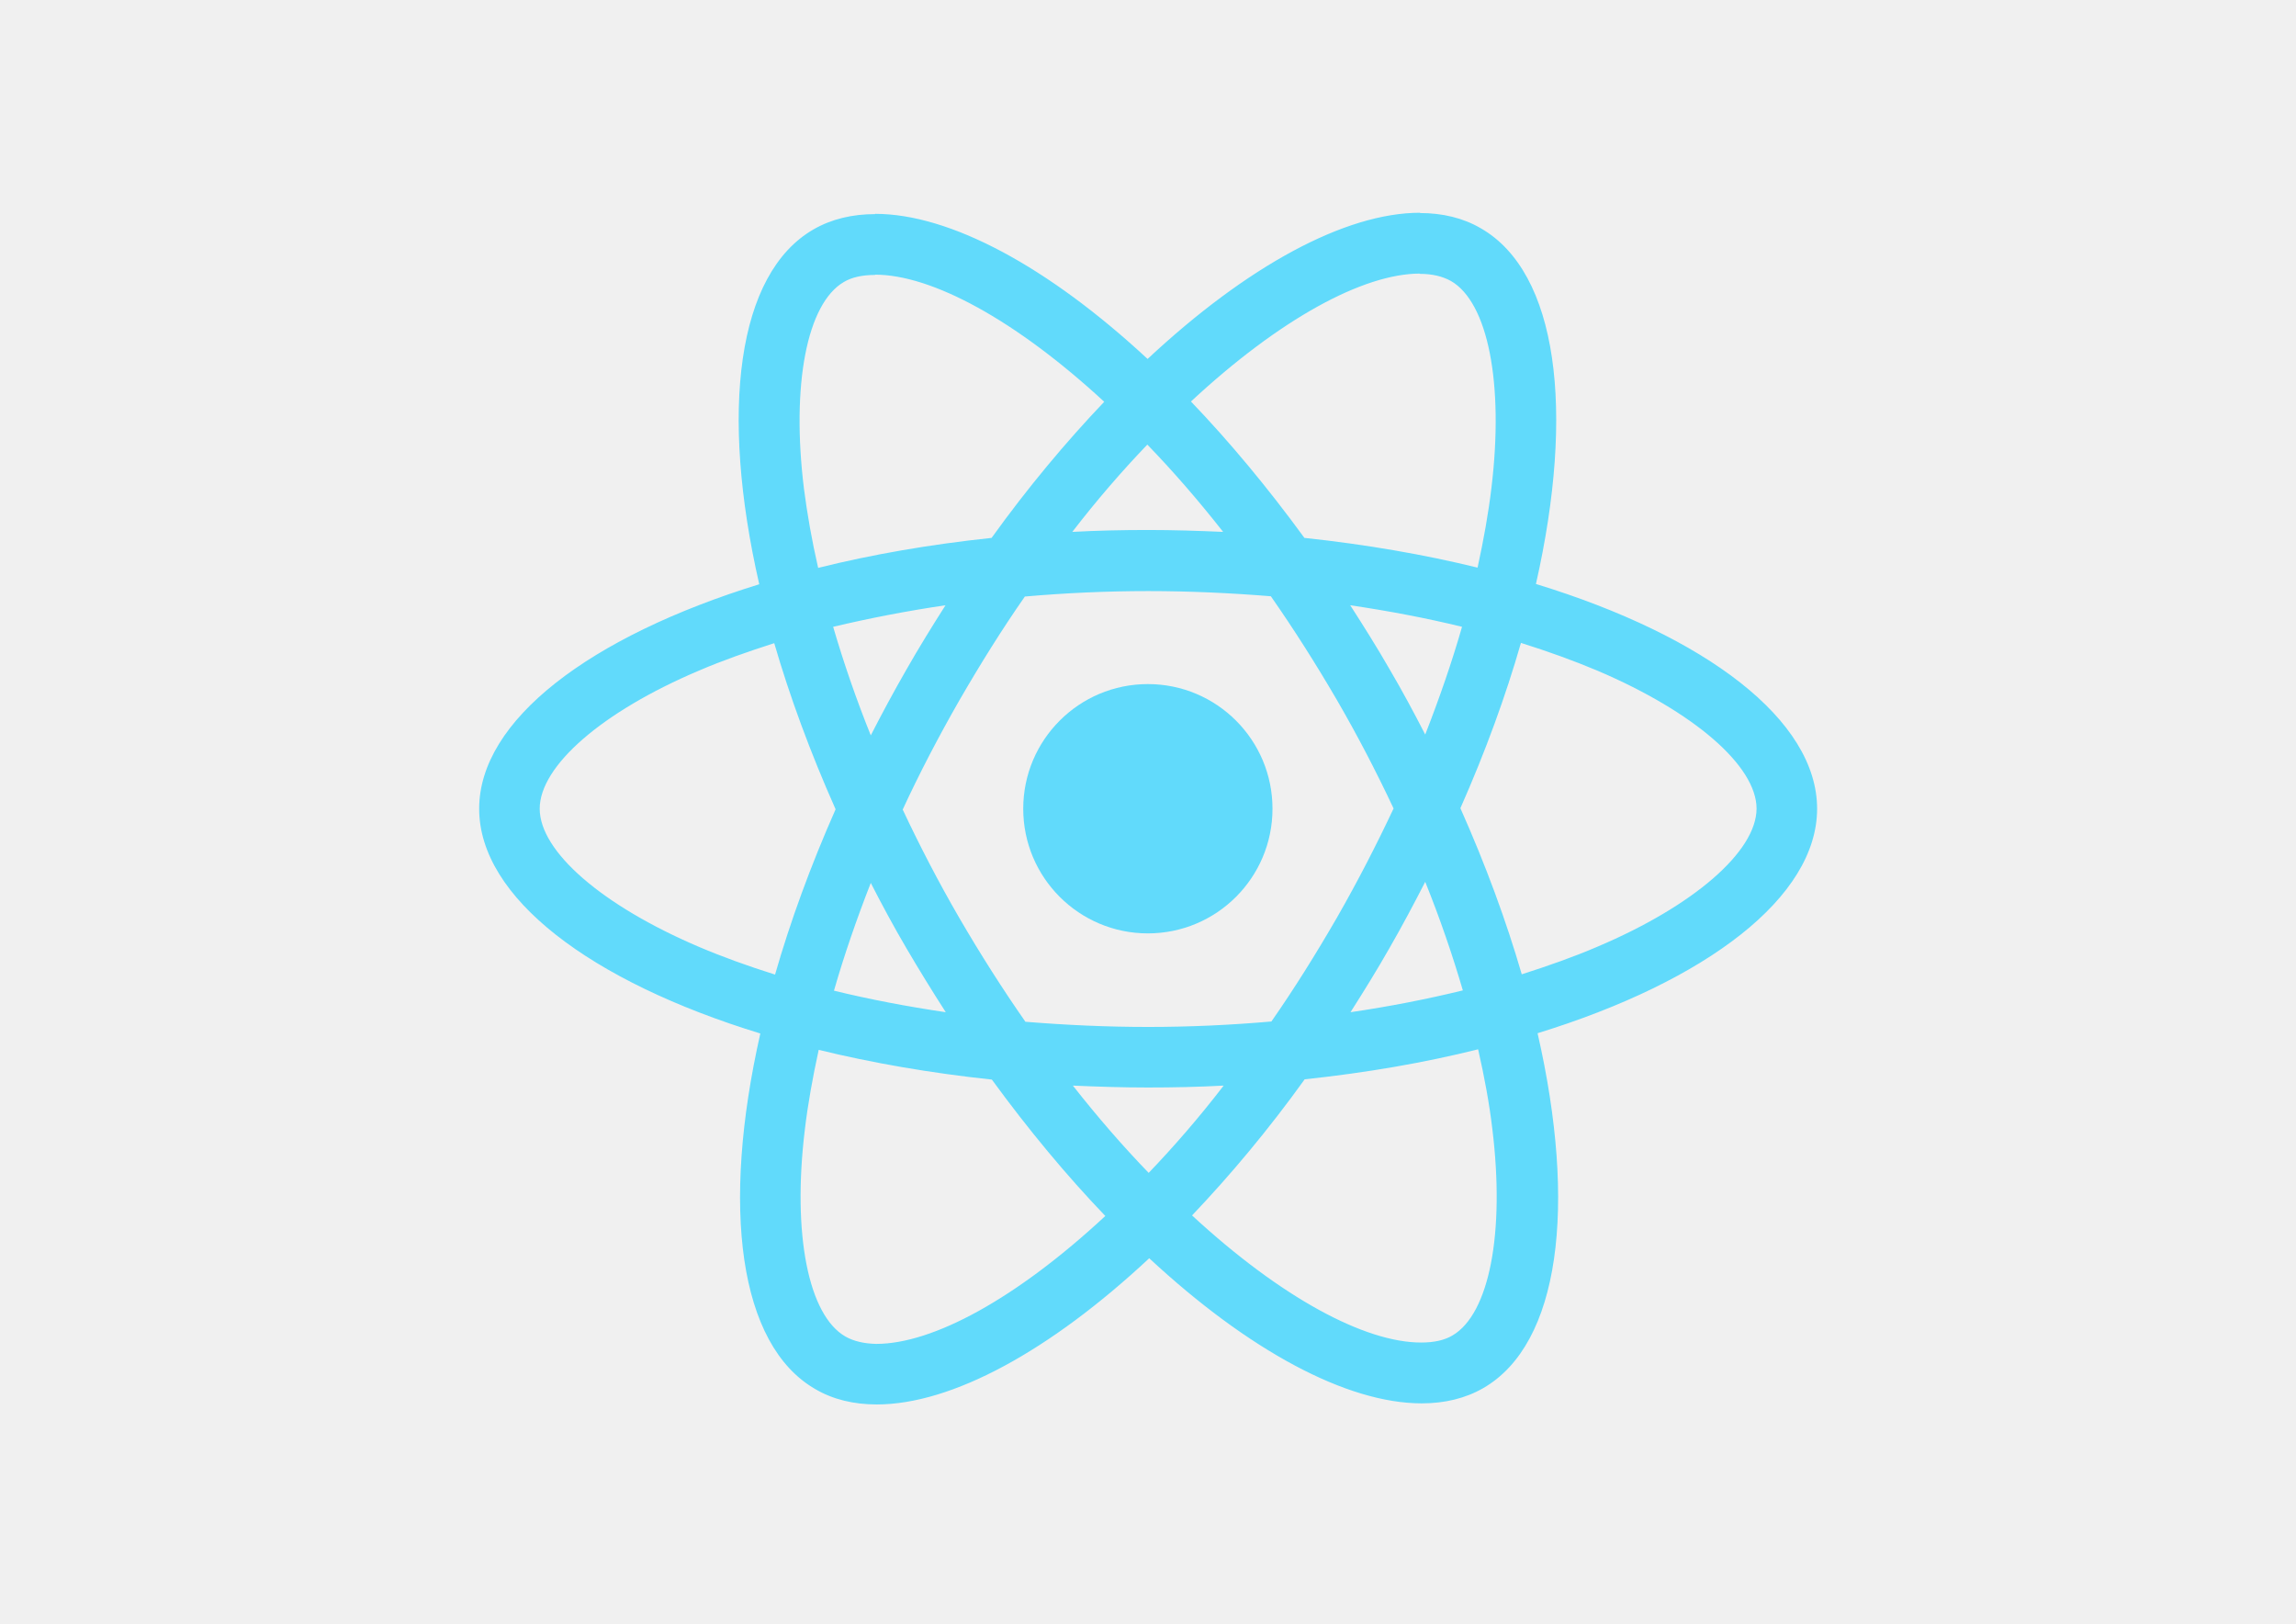
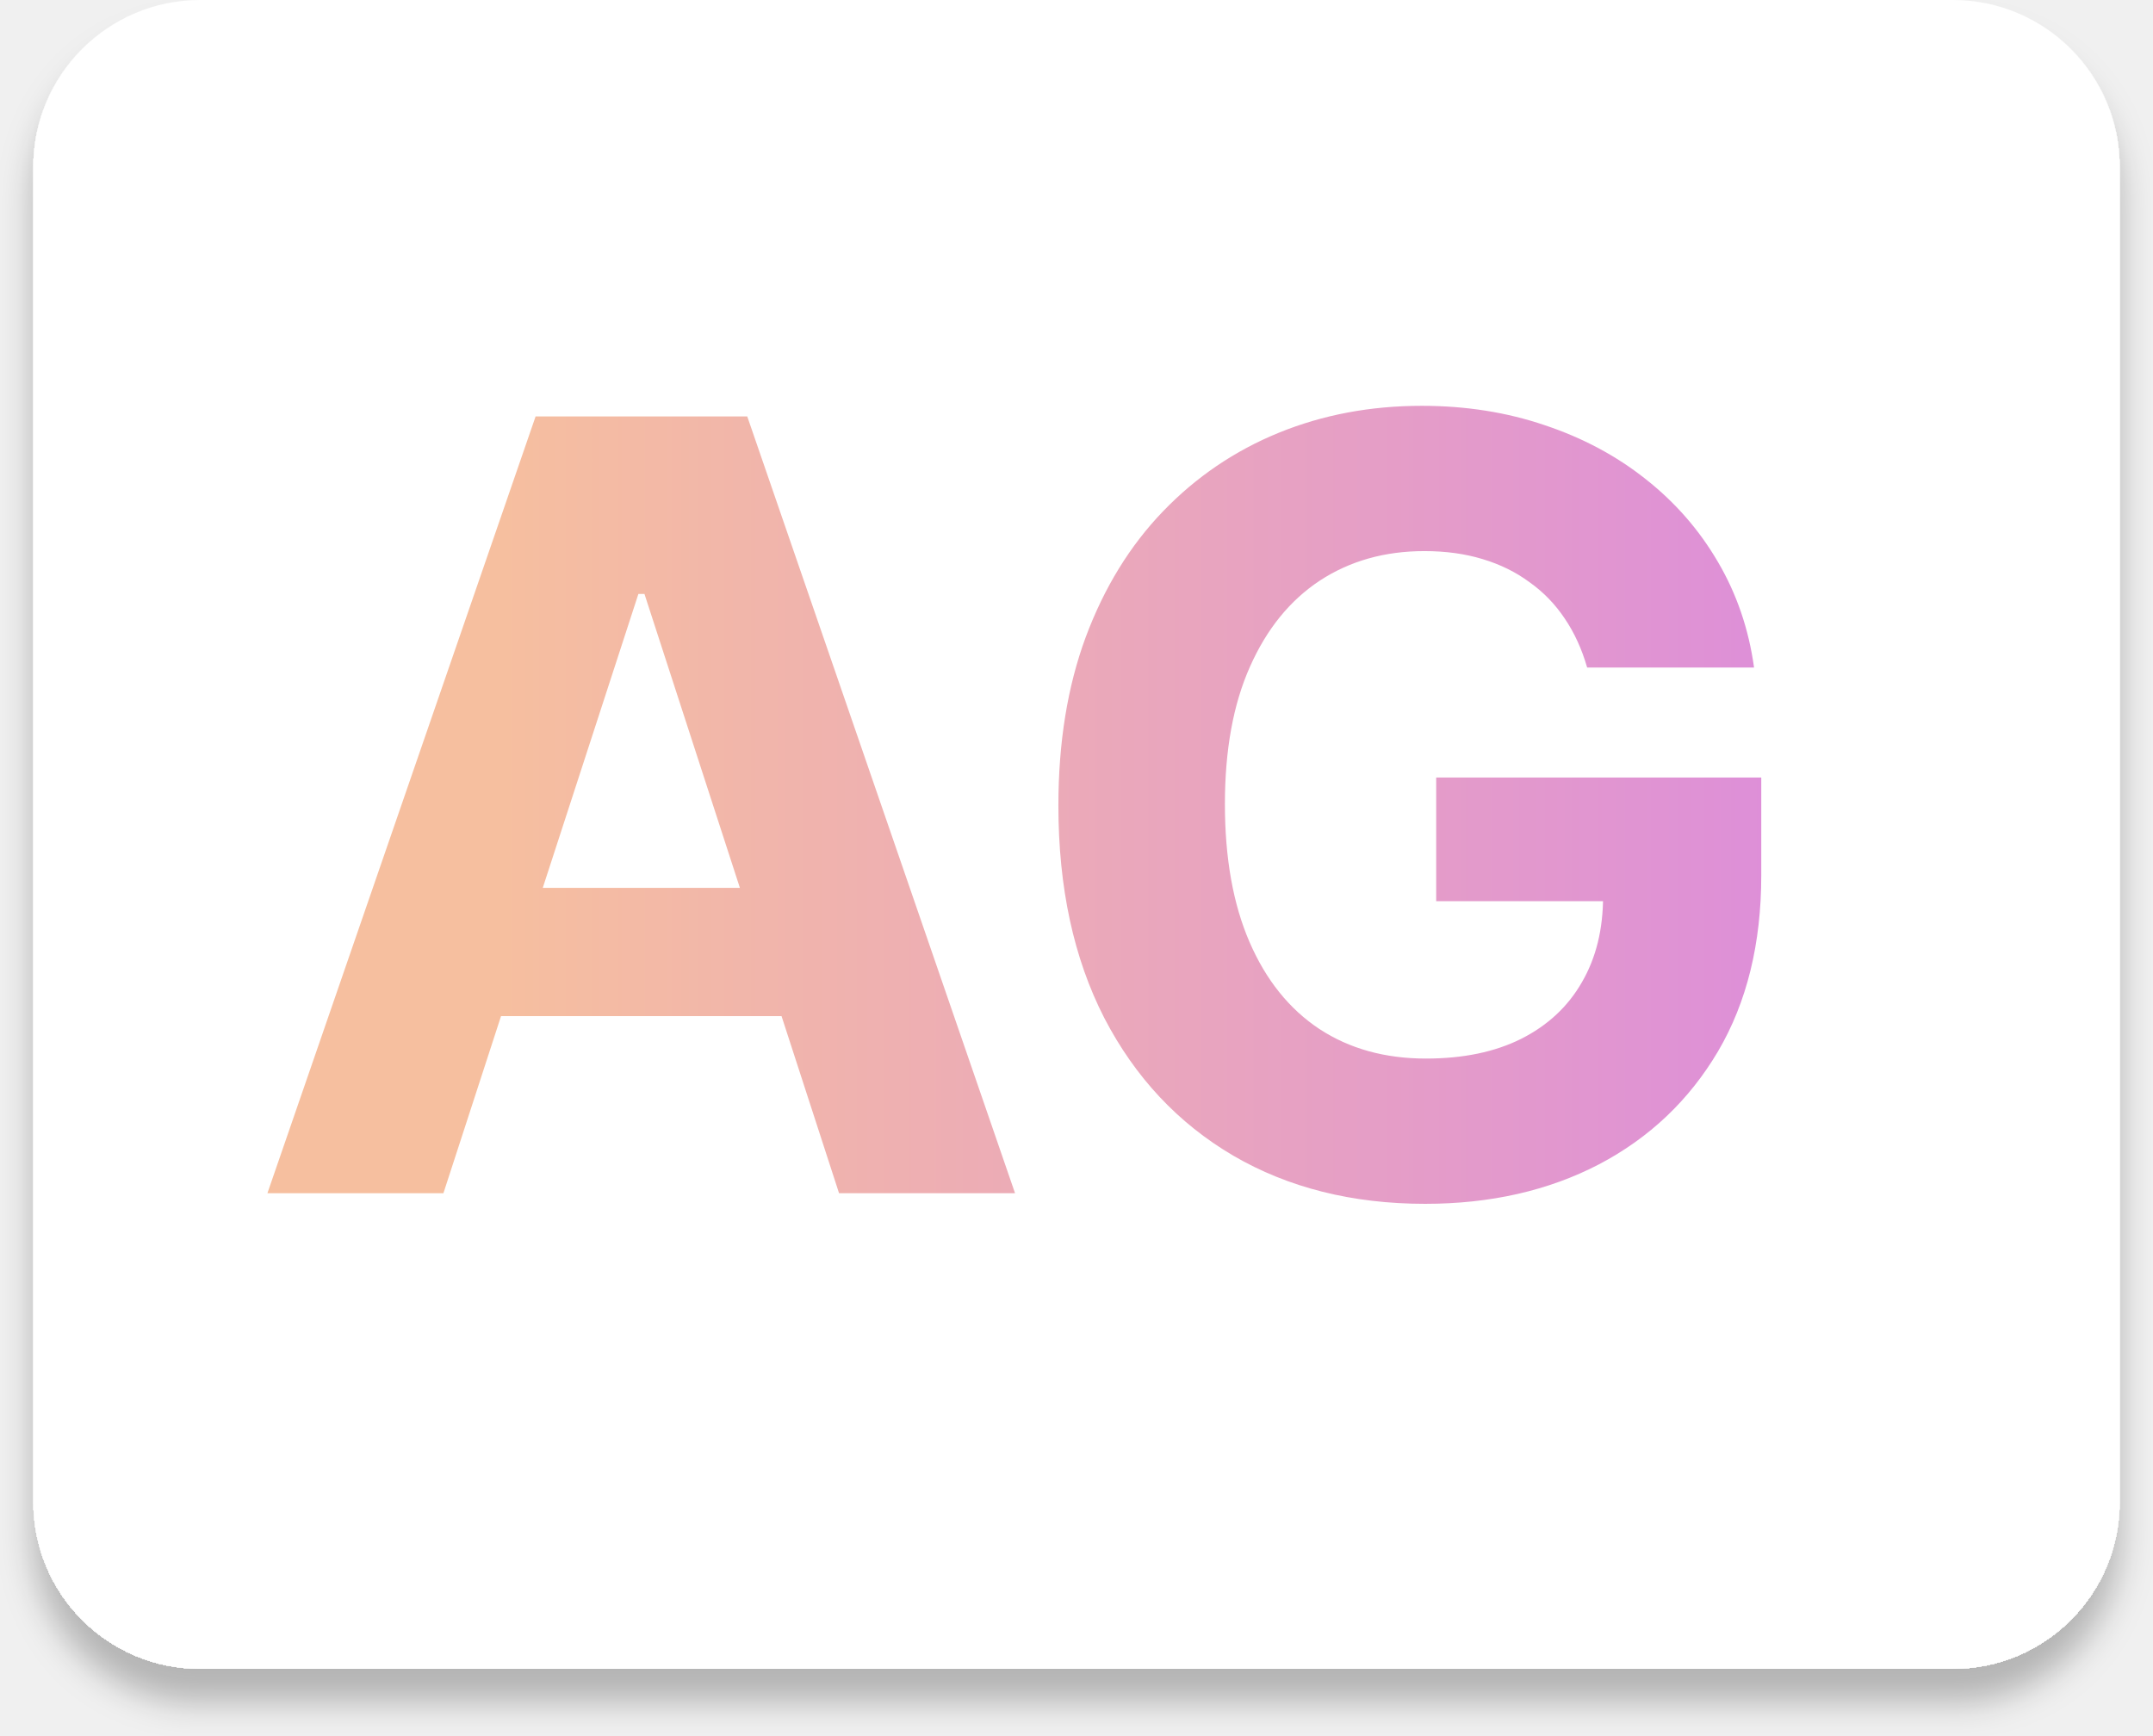
- <svg xmlns="http://www.w3.org/2000/svg" viewBox="0 0 841.9 595.3">
-   <g fill="#61DAFB">
-     <path d="M666.3 296.5c0-32.5-40.7-63.3-103.1-82.4 14.4-63.6 8-114.2-20.2-130.4-6.5-3.8-14.1-5.6-22.4-5.6v22.3c4.6 0 8.3.9 11.4 2.6 13.6 7.8 19.5 37.5 14.9 75.7-1.1 9.4-2.9 19.3-5.1 29.4-19.6-4.8-41-8.5-63.5-10.9-13.5-18.5-27.5-35.3-41.6-50 32.6-30.3 63.2-46.9 84-46.9V78c-27.5 0-63.5 19.6-99.9 53.6-36.4-33.8-72.4-53.2-99.9-53.2v22.3c20.7 0 51.4 16.5 84 46.6-14 14.7-28 31.4-41.3 49.9-22.6 2.4-44 6.1-63.6 11-2.3-10-4-19.7-5.2-29-4.7-38.2 1.1-67.9 14.6-75.8 3-1.8 6.9-2.6 11.5-2.6V78.5c-8.4 0-16 1.8-22.6 5.6-28.1 16.2-34.4 66.7-19.9 130.1-62.2 19.2-102.7 49.9-102.7 82.3 0 32.5 40.7 63.3 103.1 82.4-14.4 63.6-8 114.2 20.2 130.4 6.5 3.8 14.1 5.6 22.5 5.6 27.5 0 63.5-19.6 99.9-53.6 36.4 33.8 72.4 53.2 99.9 53.2 8.4 0 16-1.8 22.6-5.6 28.1-16.2 34.4-66.7 19.9-130.1 62-19.1 102.5-49.9 102.5-82.3zm-130.2-66.7c-3.7 12.9-8.3 26.2-13.5 39.5-4.1-8-8.4-16-13.1-24-4.6-8-9.5-15.8-14.4-23.4 14.2 2.1 27.9 4.7 41 7.9zm-45.8 106.5c-7.8 13.5-15.8 26.3-24.1 38.2-14.9 1.3-30 2-45.2 2-15.1 0-30.2-.7-45-1.9-8.3-11.9-16.4-24.6-24.2-38-7.6-13.1-14.5-26.4-20.8-39.8 6.2-13.4 13.2-26.8 20.7-39.9 7.8-13.5 15.8-26.3 24.1-38.2 14.9-1.3 30-2 45.2-2 15.1 0 30.2.7 45 1.9 8.3 11.9 16.4 24.6 24.2 38 7.6 13.1 14.5 26.4 20.8 39.8-6.3 13.4-13.2 26.8-20.7 39.9zm32.3-13c5.4 13.4 10 26.8 13.8 39.8-13.1 3.2-26.9 5.9-41.2 8 4.9-7.7 9.8-15.6 14.4-23.7 4.6-8 8.9-16.1 13-24.1zM421.2 430c-9.3-9.6-18.6-20.3-27.8-32 9 .4 18.2.7 27.5.7 9.4 0 18.7-.2 27.8-.7-9 11.7-18.3 22.4-27.5 32zm-74.4-58.9c-14.2-2.1-27.9-4.7-41-7.9 3.7-12.9 8.3-26.2 13.5-39.5 4.1 8 8.4 16 13.1 24 4.7 8 9.5 15.8 14.4 23.4zM420.7 163c9.3 9.6 18.6 20.3 27.8 32-9-.4-18.2-.7-27.5-.7-9.4 0-18.7.2-27.8.7 9-11.7 18.3-22.4 27.5-32zm-74 58.9c-4.9 7.7-9.8 15.6-14.4 23.7-4.6 8-8.9 16-13 24-5.4-13.4-10-26.8-13.8-39.8 13.1-3.1 26.9-5.8 41.2-7.9zm-90.5 125.2c-35.4-15.1-58.3-34.9-58.3-50.6 0-15.7 22.9-35.6 58.3-50.6 8.6-3.7 18-7 27.7-10.1 5.7 19.6 13.2 40 22.5 60.9-9.2 20.8-16.6 41.1-22.2 60.6-9.9-3.1-19.3-6.5-28-10.2zM310 490c-13.6-7.8-19.5-37.5-14.9-75.7 1.1-9.4 2.9-19.3 5.1-29.4 19.6 4.8 41 8.5 63.5 10.9 13.5 18.5 27.5 35.3 41.6 50-32.6 30.3-63.2 46.9-84 46.9-4.5-.1-8.3-1-11.3-2.7zm237.2-76.2c4.7 38.2-1.1 67.9-14.6 75.8-3 1.8-6.9 2.6-11.5 2.6-20.7 0-51.4-16.5-84-46.6 14-14.7 28-31.4 41.3-49.9 22.6-2.4 44-6.1 63.6-11 2.3 10.1 4.1 19.8 5.2 29.1zm38.5-66.7c-8.6 3.7-18 7-27.7 10.1-5.7-19.6-13.2-40-22.5-60.9 9.2-20.8 16.6-41.1 22.2-60.6 9.9 3.1 19.3 6.5 28.1 10.2 35.4 15.1 58.3 34.9 58.3 50.6-.1 15.7-23 35.6-58.4 50.6zM320.8 78.4z" />
-     <circle cx="420.9" cy="296.5" r="45.7" />
-     <path d="M520.5 78.1z" />
+ <svg xmlns="http://www.w3.org/2000/svg" width="258" height="208" viewBox="0 0 258 208" fill="none">
+   <g filter="url(#filter0_d_1260_150)">
+     <rect x="4" width="250" height="200" rx="20" fill="white" />
  </g>
+   <path d="M53.136 143H32.045L64.182 49.909H89.546L121.636 143H100.545L77.227 71.182H76.5L53.136 143ZM51.818 106.409H101.636V121.773H51.818V106.409ZM190.193 80C189.557 77.788 188.663 75.833 187.511 74.136C186.36 72.409 184.951 70.954 183.284 69.773C181.648 68.561 179.769 67.636 177.648 67C175.557 66.364 173.239 66.046 170.693 66.046C165.936 66.046 161.754 67.227 158.148 69.591C154.572 71.954 151.784 75.394 149.784 79.909C147.784 84.394 146.784 89.879 146.784 96.364C146.784 102.848 147.769 108.364 149.739 112.909C151.708 117.455 154.496 120.924 158.102 123.318C161.708 125.682 165.966 126.864 170.875 126.864C175.33 126.864 179.133 126.076 182.284 124.5C185.466 122.894 187.89 120.636 189.557 117.727C191.254 114.818 192.102 111.379 192.102 107.409L196.102 108H172.102V93.182H211.057V104.909C211.057 113.091 209.33 120.121 205.875 126C202.42 131.848 197.663 136.364 191.602 139.545C185.542 142.697 178.602 144.273 170.784 144.273C162.057 144.273 154.39 142.348 147.784 138.5C141.178 134.621 136.027 129.121 132.33 122C128.663 114.848 126.83 106.364 126.83 96.546C126.83 89 127.92 82.273 130.102 76.364C132.314 70.424 135.405 65.394 139.375 61.273C143.345 57.151 147.966 54.015 153.239 51.864C158.511 49.712 164.223 48.636 170.375 48.636C175.648 48.636 180.557 49.409 185.102 50.955C189.648 52.47 193.678 54.621 197.193 57.409C200.739 60.197 203.633 63.515 205.875 67.364C208.117 71.182 209.557 75.394 210.193 80H190.193Z" fill="url(#paint0_linear_1260_150)" />
+   <defs>
+     <filter id="filter0_d_1260_150" x="0" y="0" width="258" height="208" filterUnits="userSpaceOnUse" color-interpolation-filters="sRGB">
+       <feFlood flood-opacity="0" result="BackgroundImageFix" />
+       <feColorMatrix in="SourceAlpha" type="matrix" values="0 0 0 0 0 0 0 0 0 0 0 0 0 0 0 0 0 0 127 0" result="hardAlpha" />
+       <feOffset dy="4" />
+       <feGaussianBlur stdDeviation="2" />
+       <feComposite in2="hardAlpha" operator="out" />
+       <feColorMatrix type="matrix" values="0 0 0 0 0 0 0 0 0 0 0 0 0 0 0 0 0 0 0.25 0" />
+       <feBlend mode="normal" in2="BackgroundImageFix" result="effect1_dropShadow_1260_150" />
+       <feBlend mode="normal" in="SourceGraphic" in2="effect1_dropShadow_1260_150" result="shape" />
+     </filter>
+     <linearGradient id="paint0_linear_1260_150" x1="59.845" y1="143.008" x2="228" y2="143.008" gradientUnits="userSpaceOnUse">
+       <stop stop-color="#F6BF9F" />
+       <stop offset="1" stop-color="#DB8ADE" />
+     </linearGradient>
+   </defs>
</svg>
